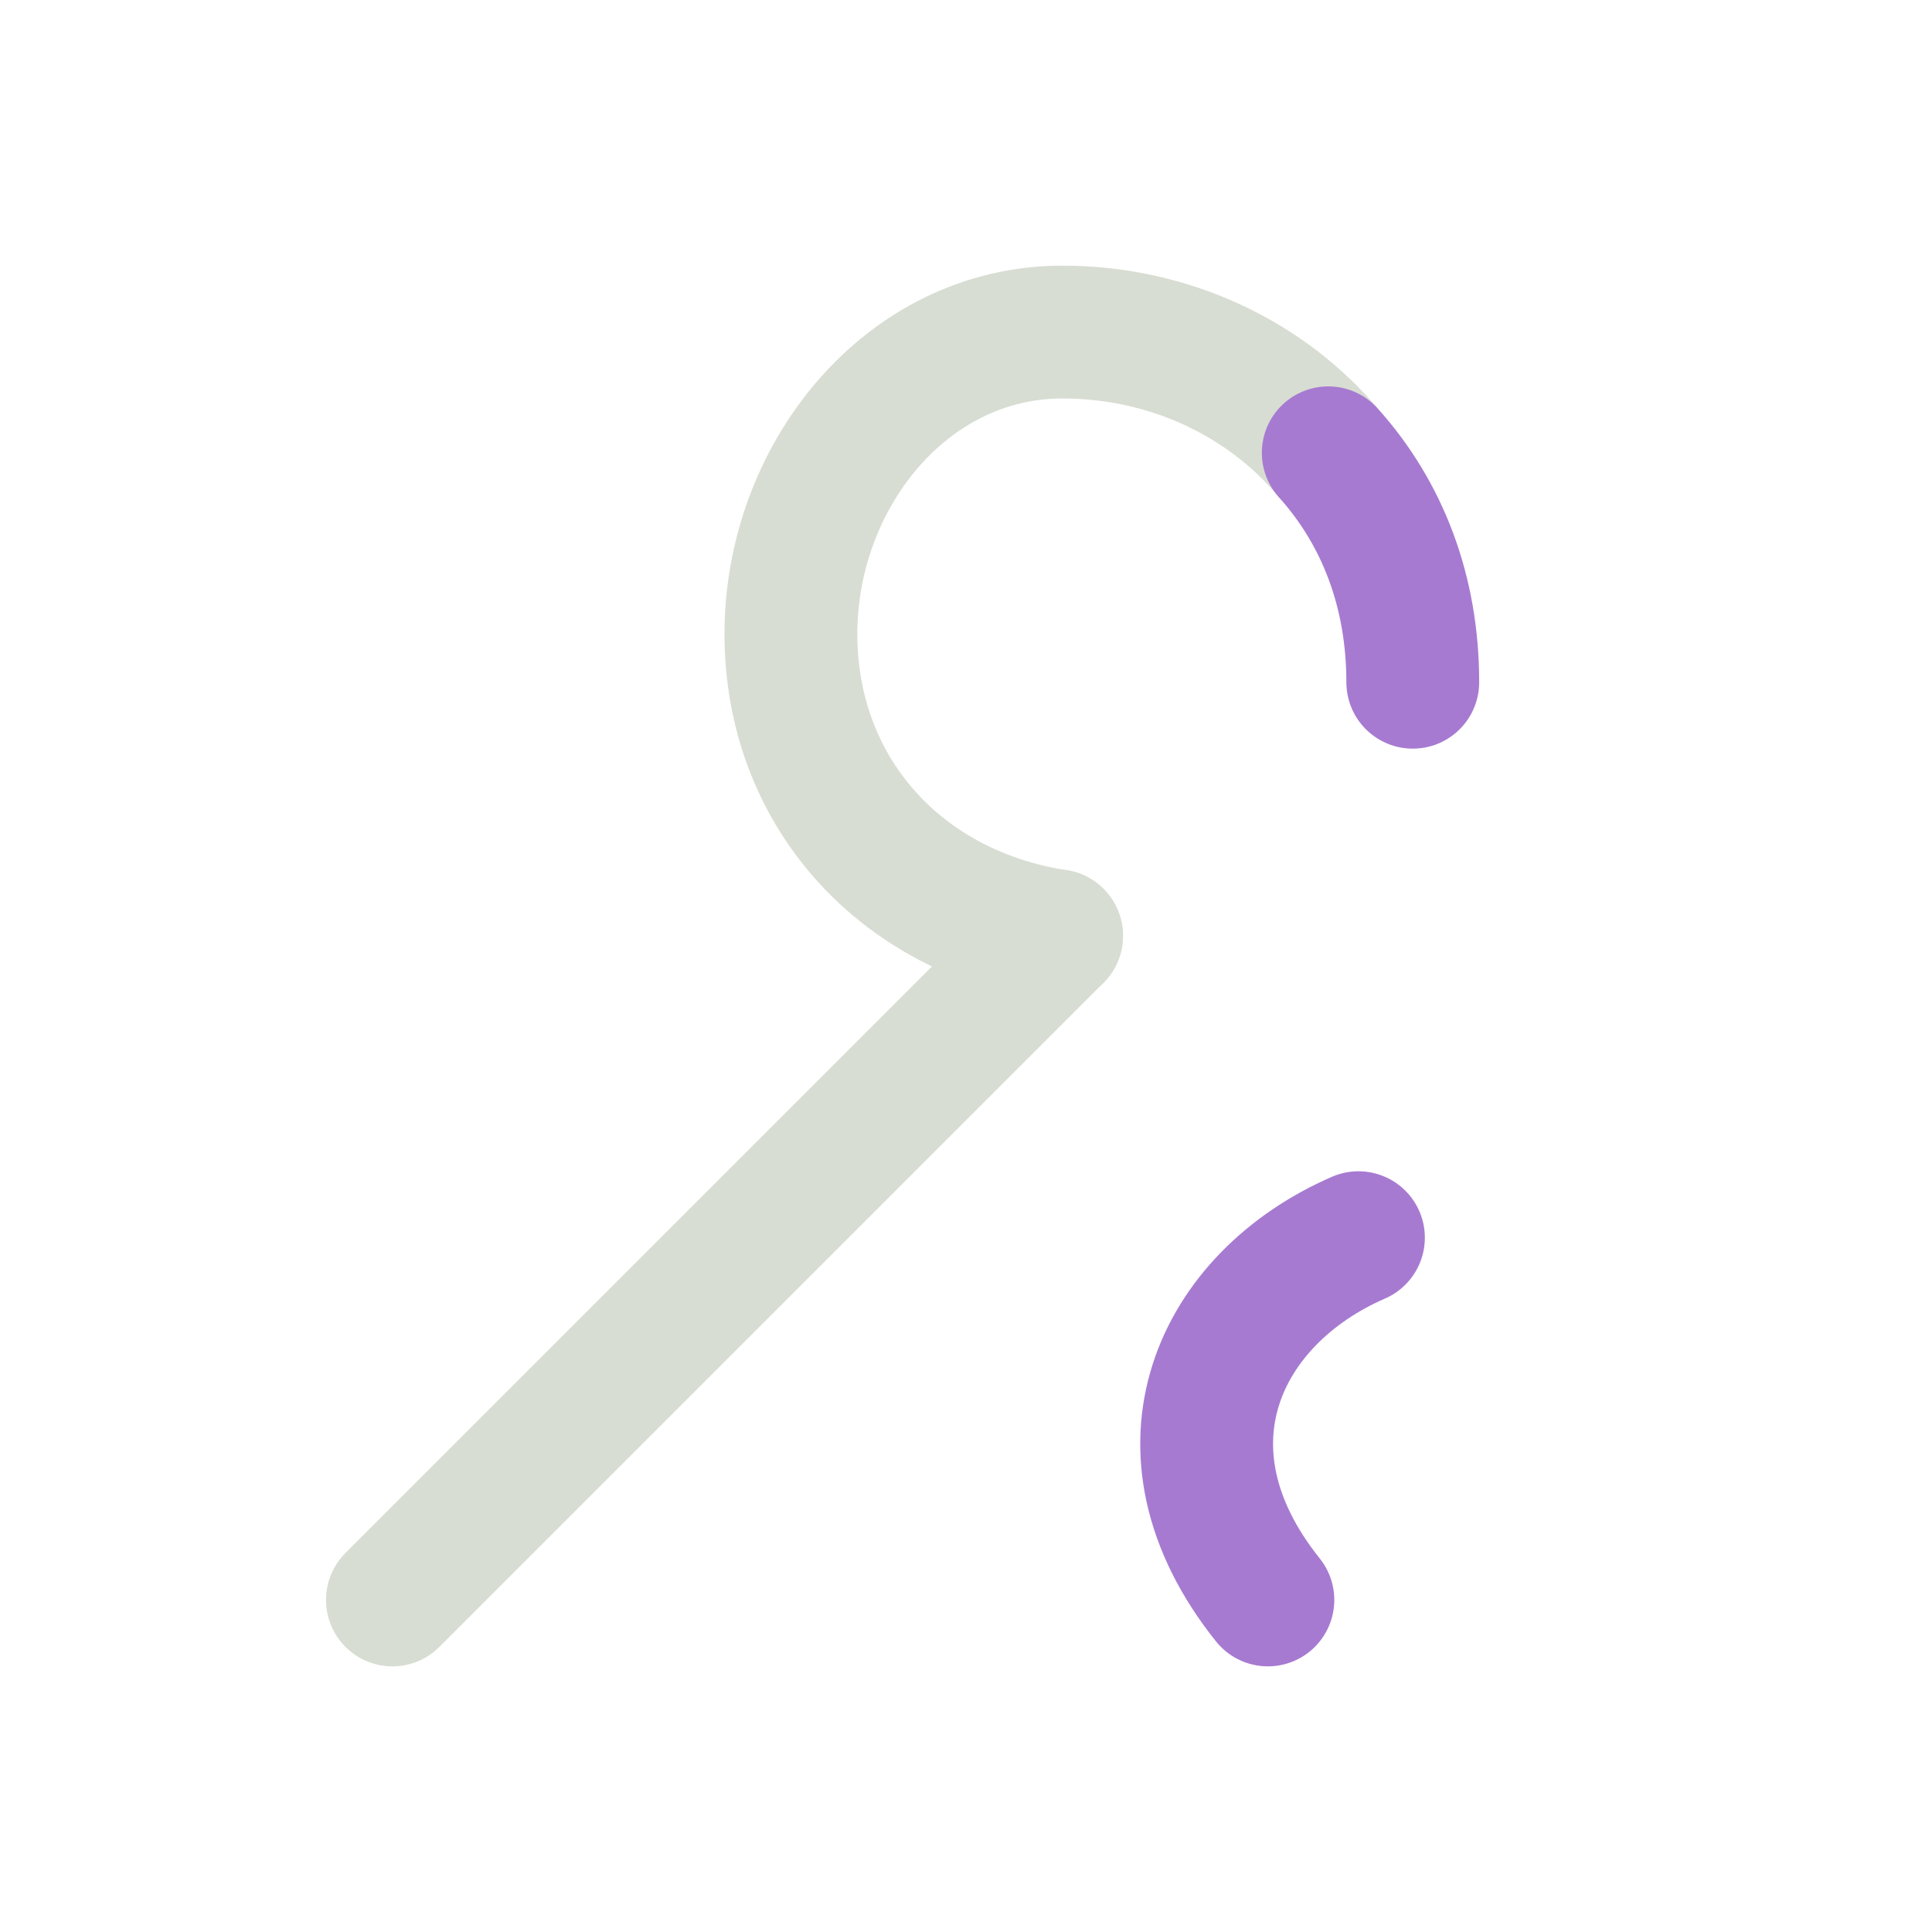
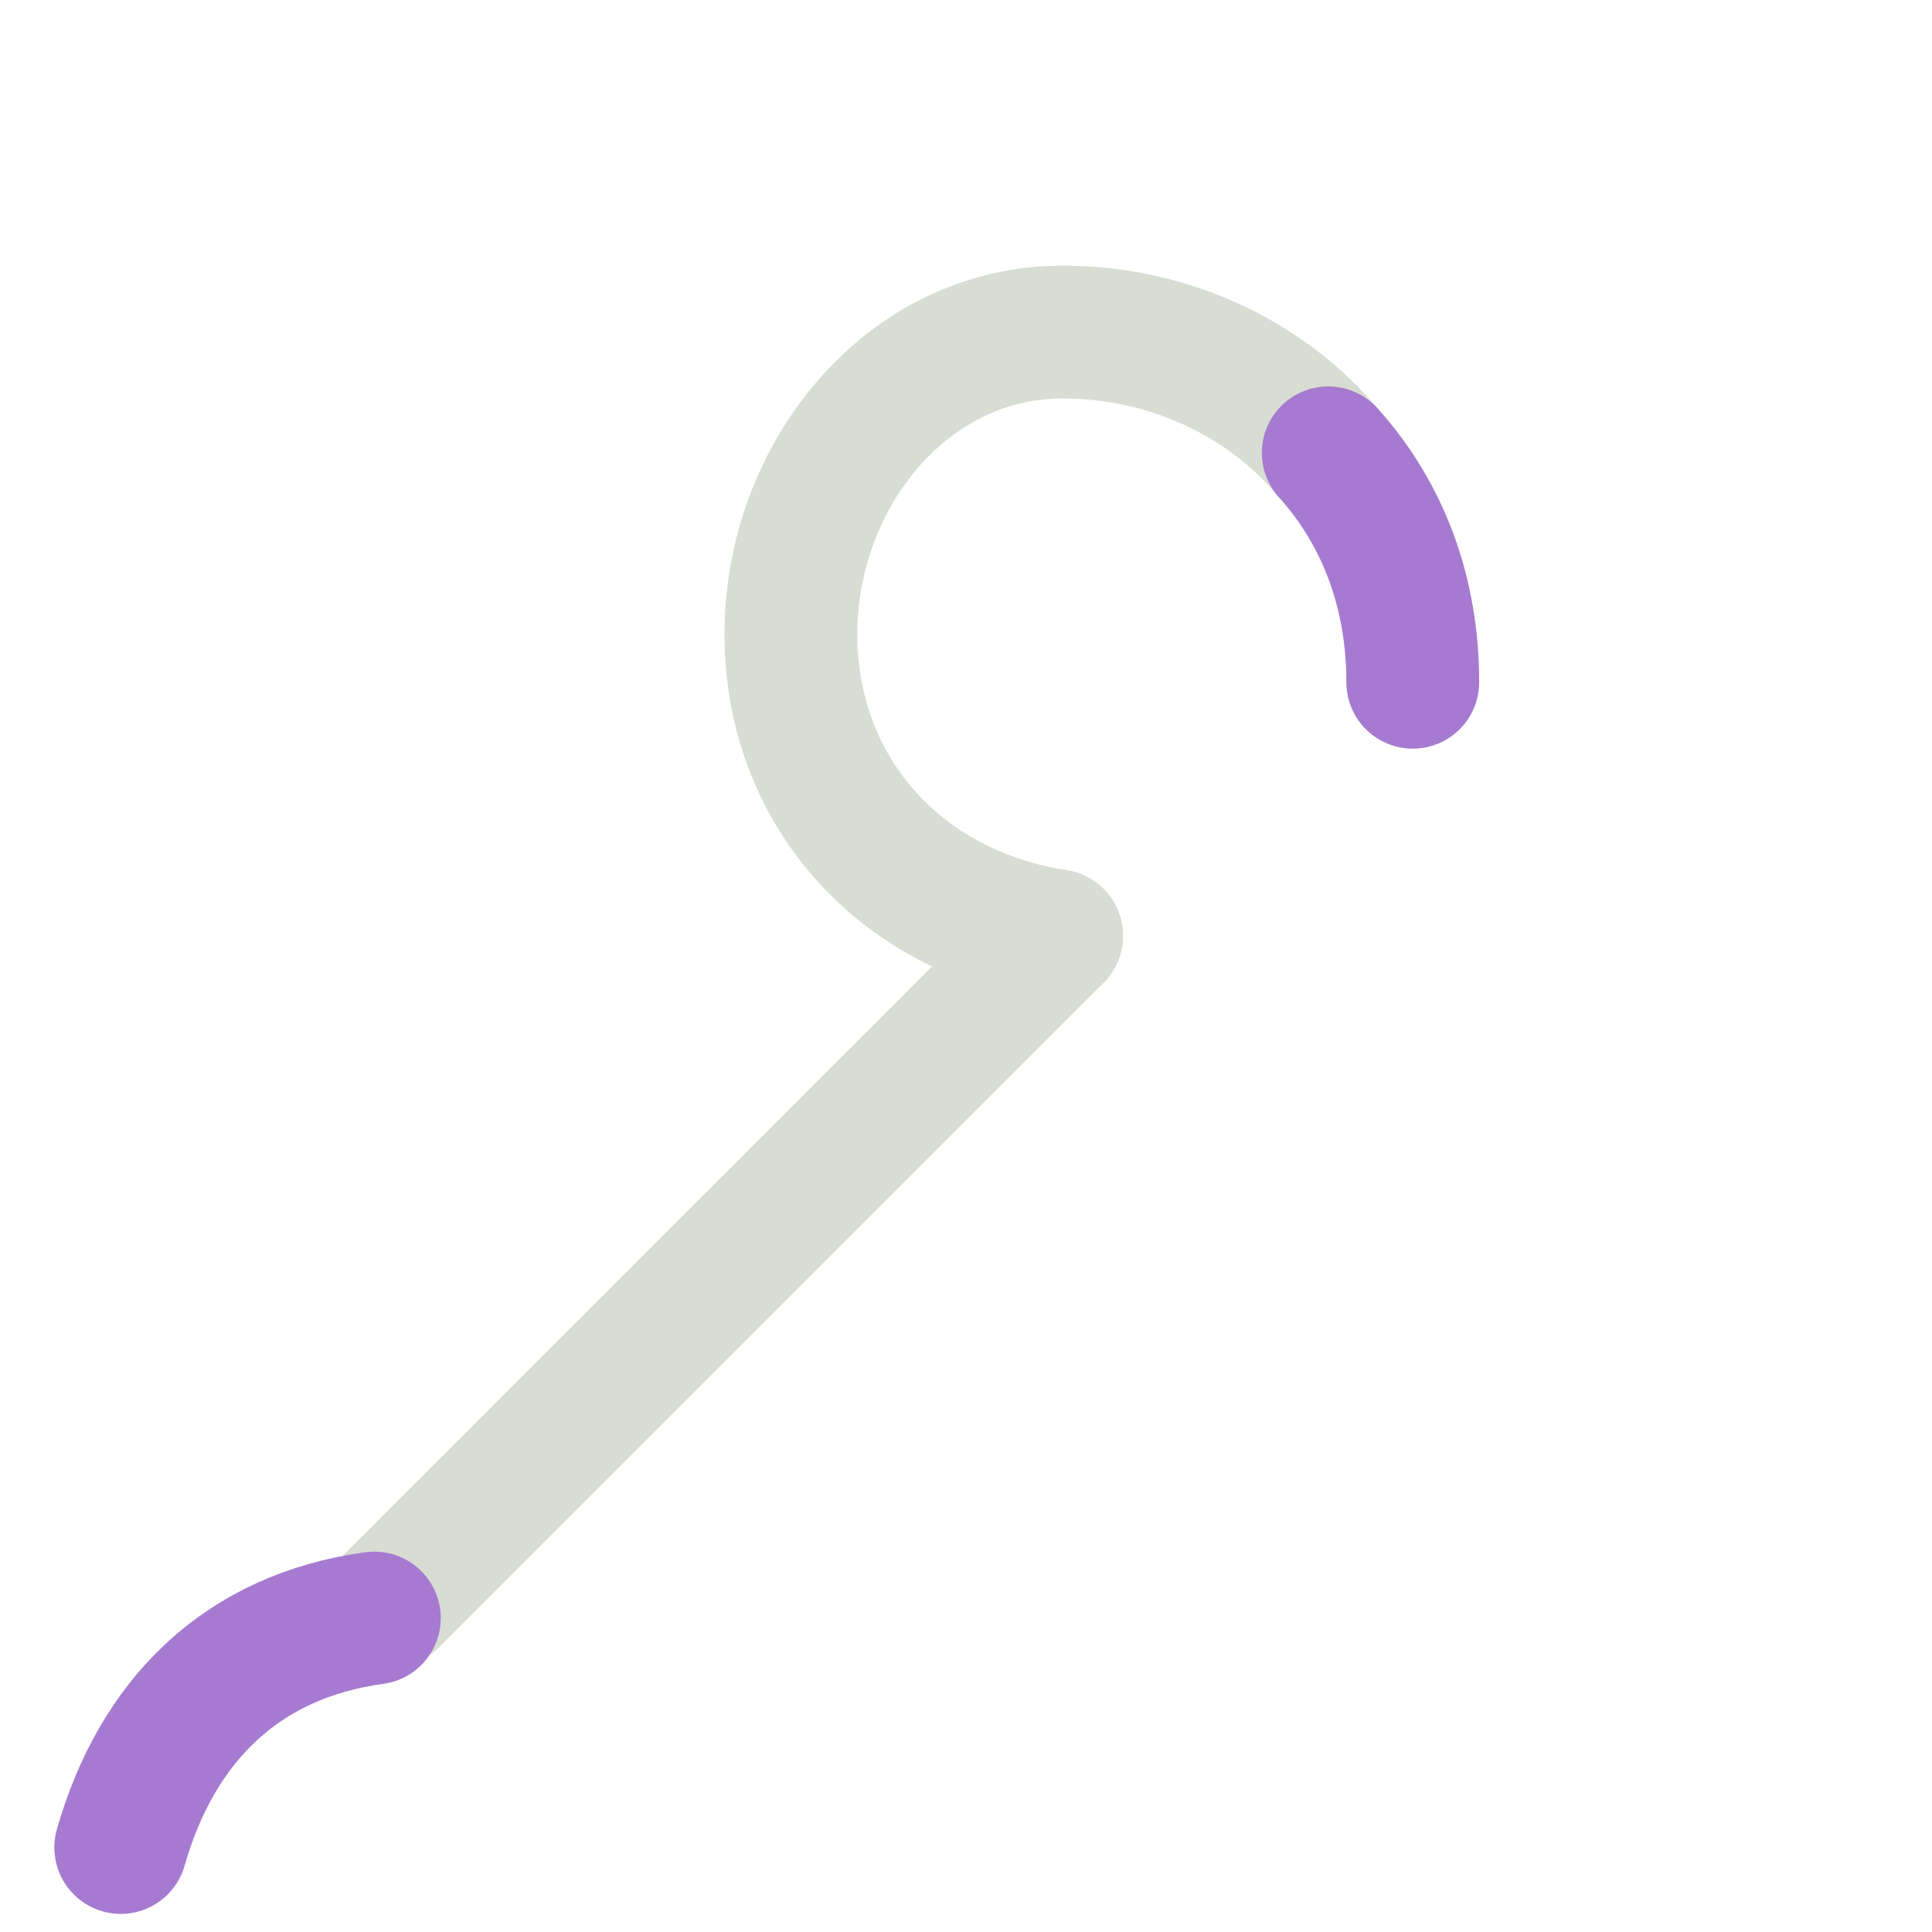
<svg xmlns="http://www.w3.org/2000/svg" viewBox="0 0 32 32" fill="none" stroke="#d7ddd2" stroke-width="2.2" stroke-linecap="round" stroke-linejoin="round">
  <path d="M6.5 26.5l11-11" />
  <path d="M17.5 15.5c-2.6-.4-4.4-2.4-4.4-5S15 5.5 17.6 5.5c1.8 0 3.4.8 4.4 2" />
  <path d="M22 7.5c.9 1 1.4 2.3 1.4 3.8" stroke="#a77ad1" />
-   <path d="M21 26.5c-2-2.5-.8-5 1.5-6" stroke="#a77ad1" />
+   <path d="M6.2 26.8c-2.2.3-3.6 1.7-4.2 3.8" stroke="#a77ad1" />
</svg>
